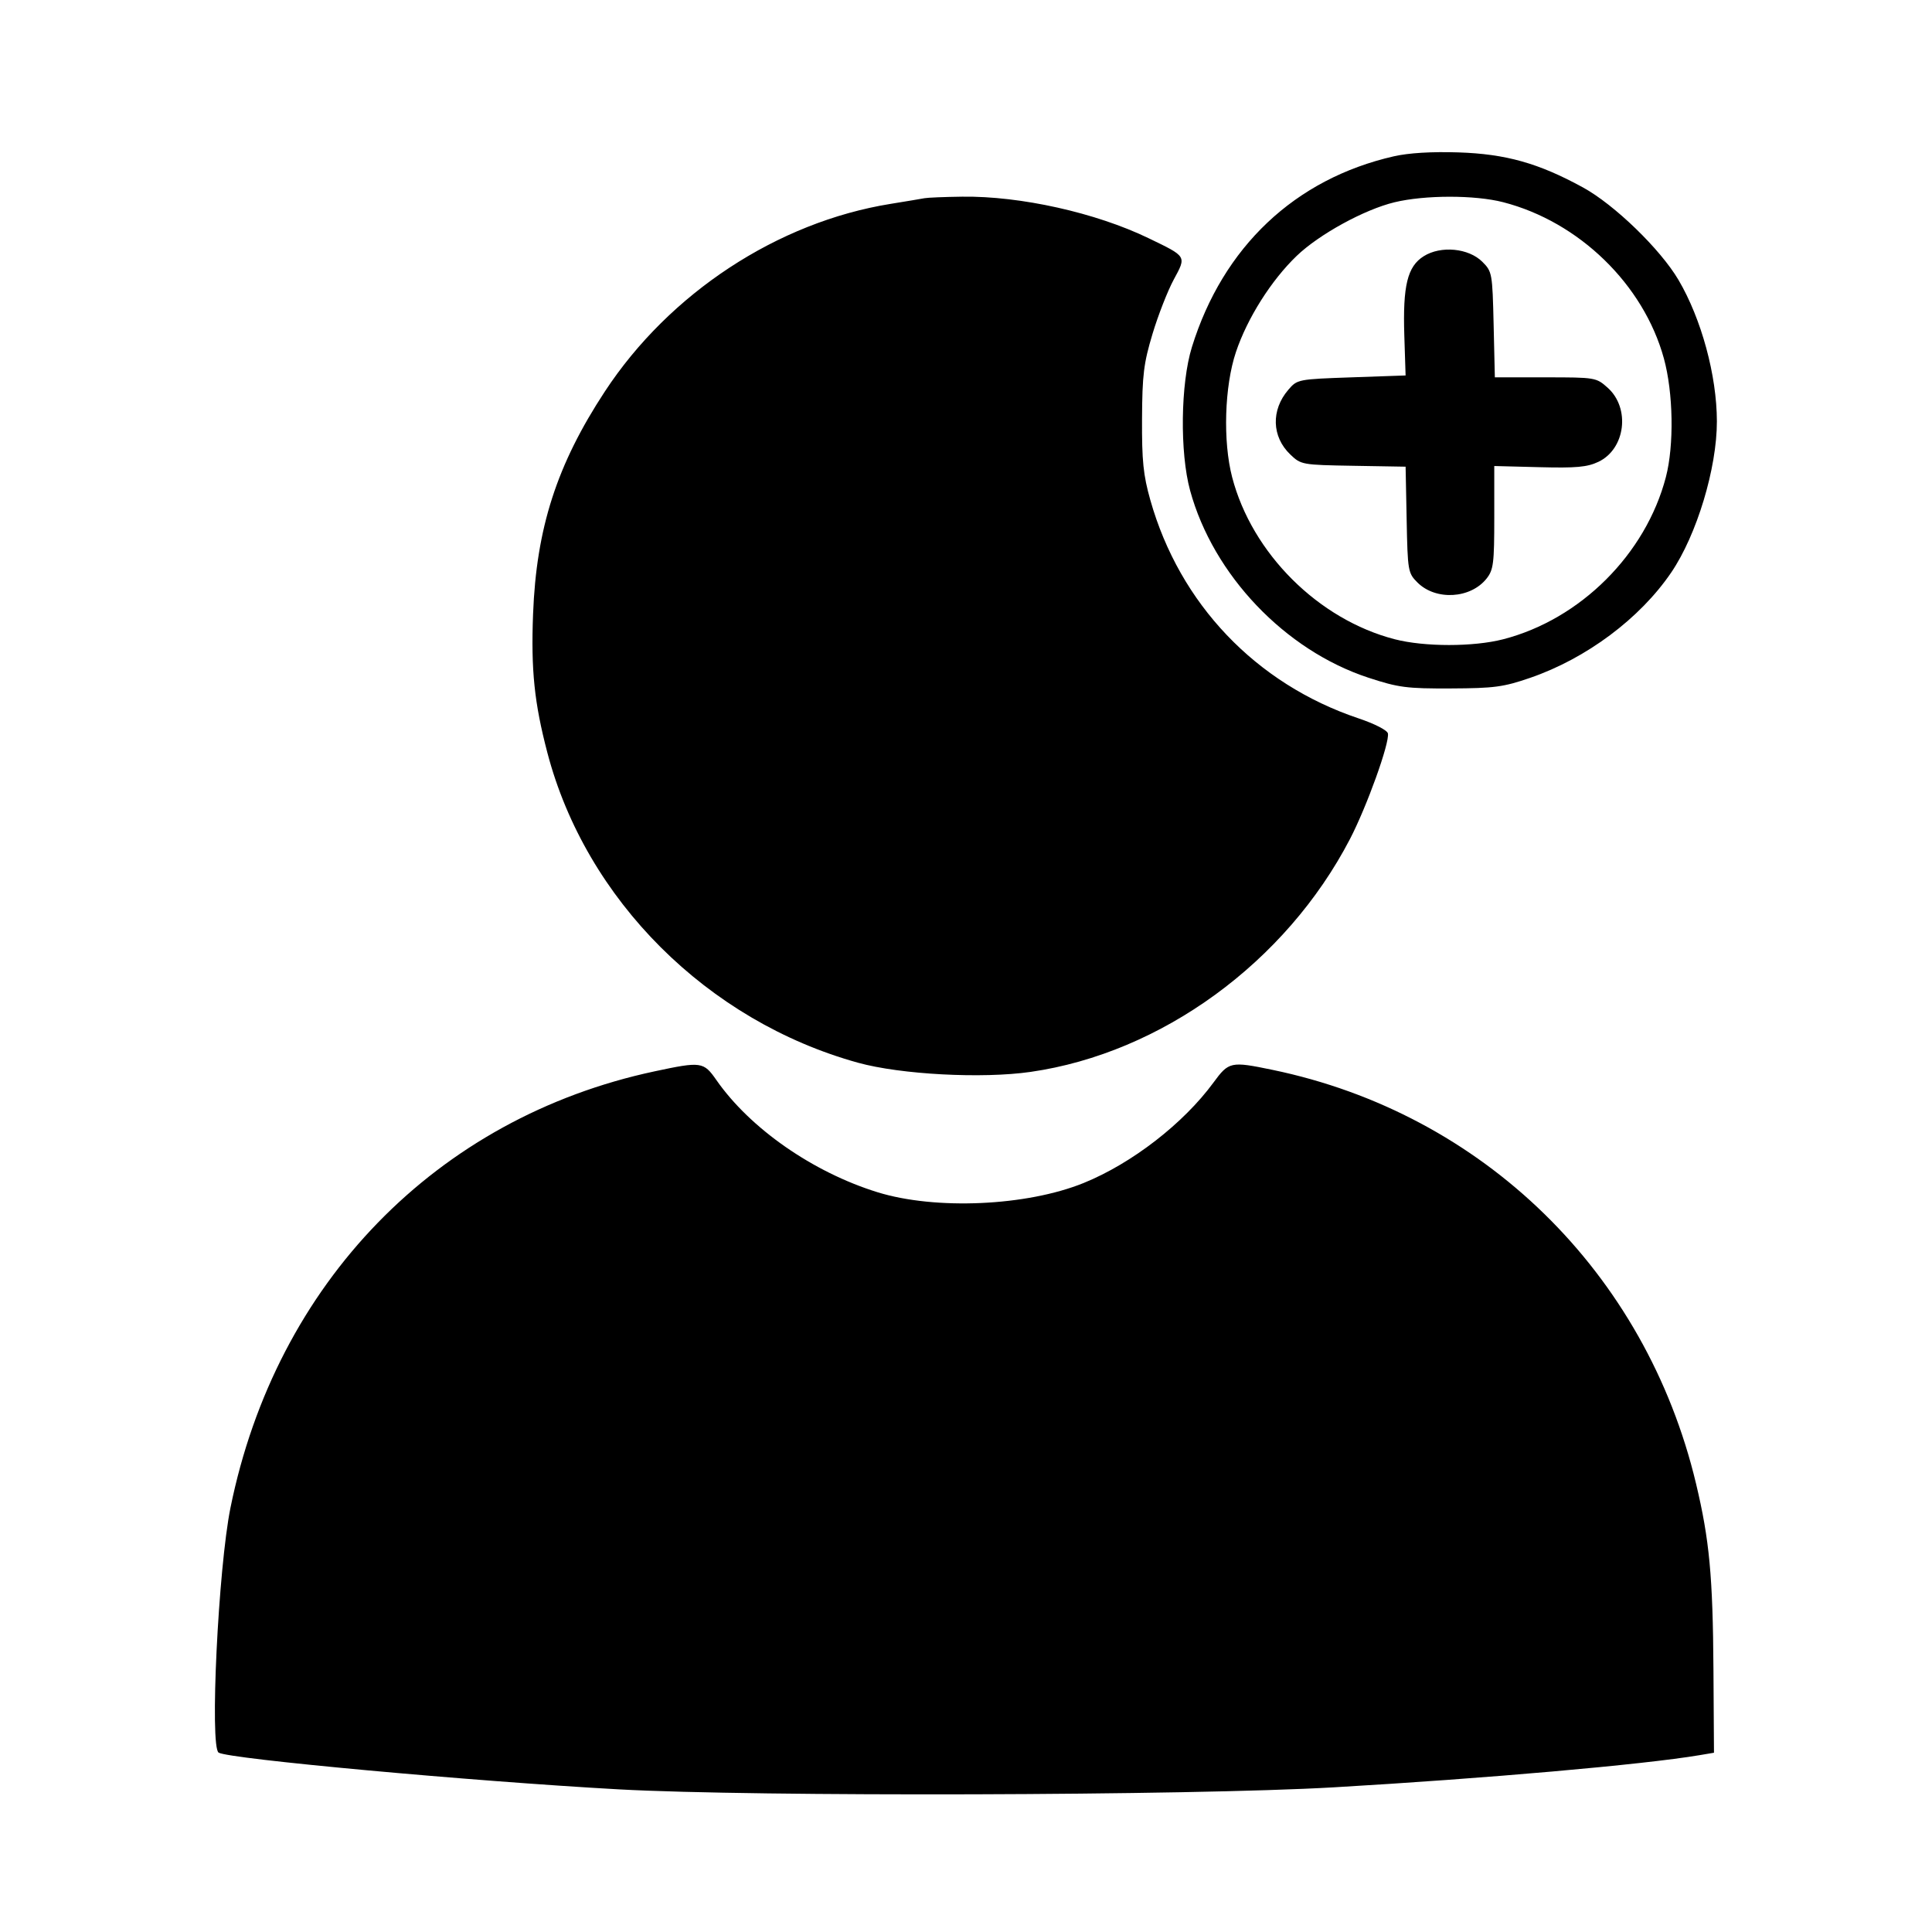
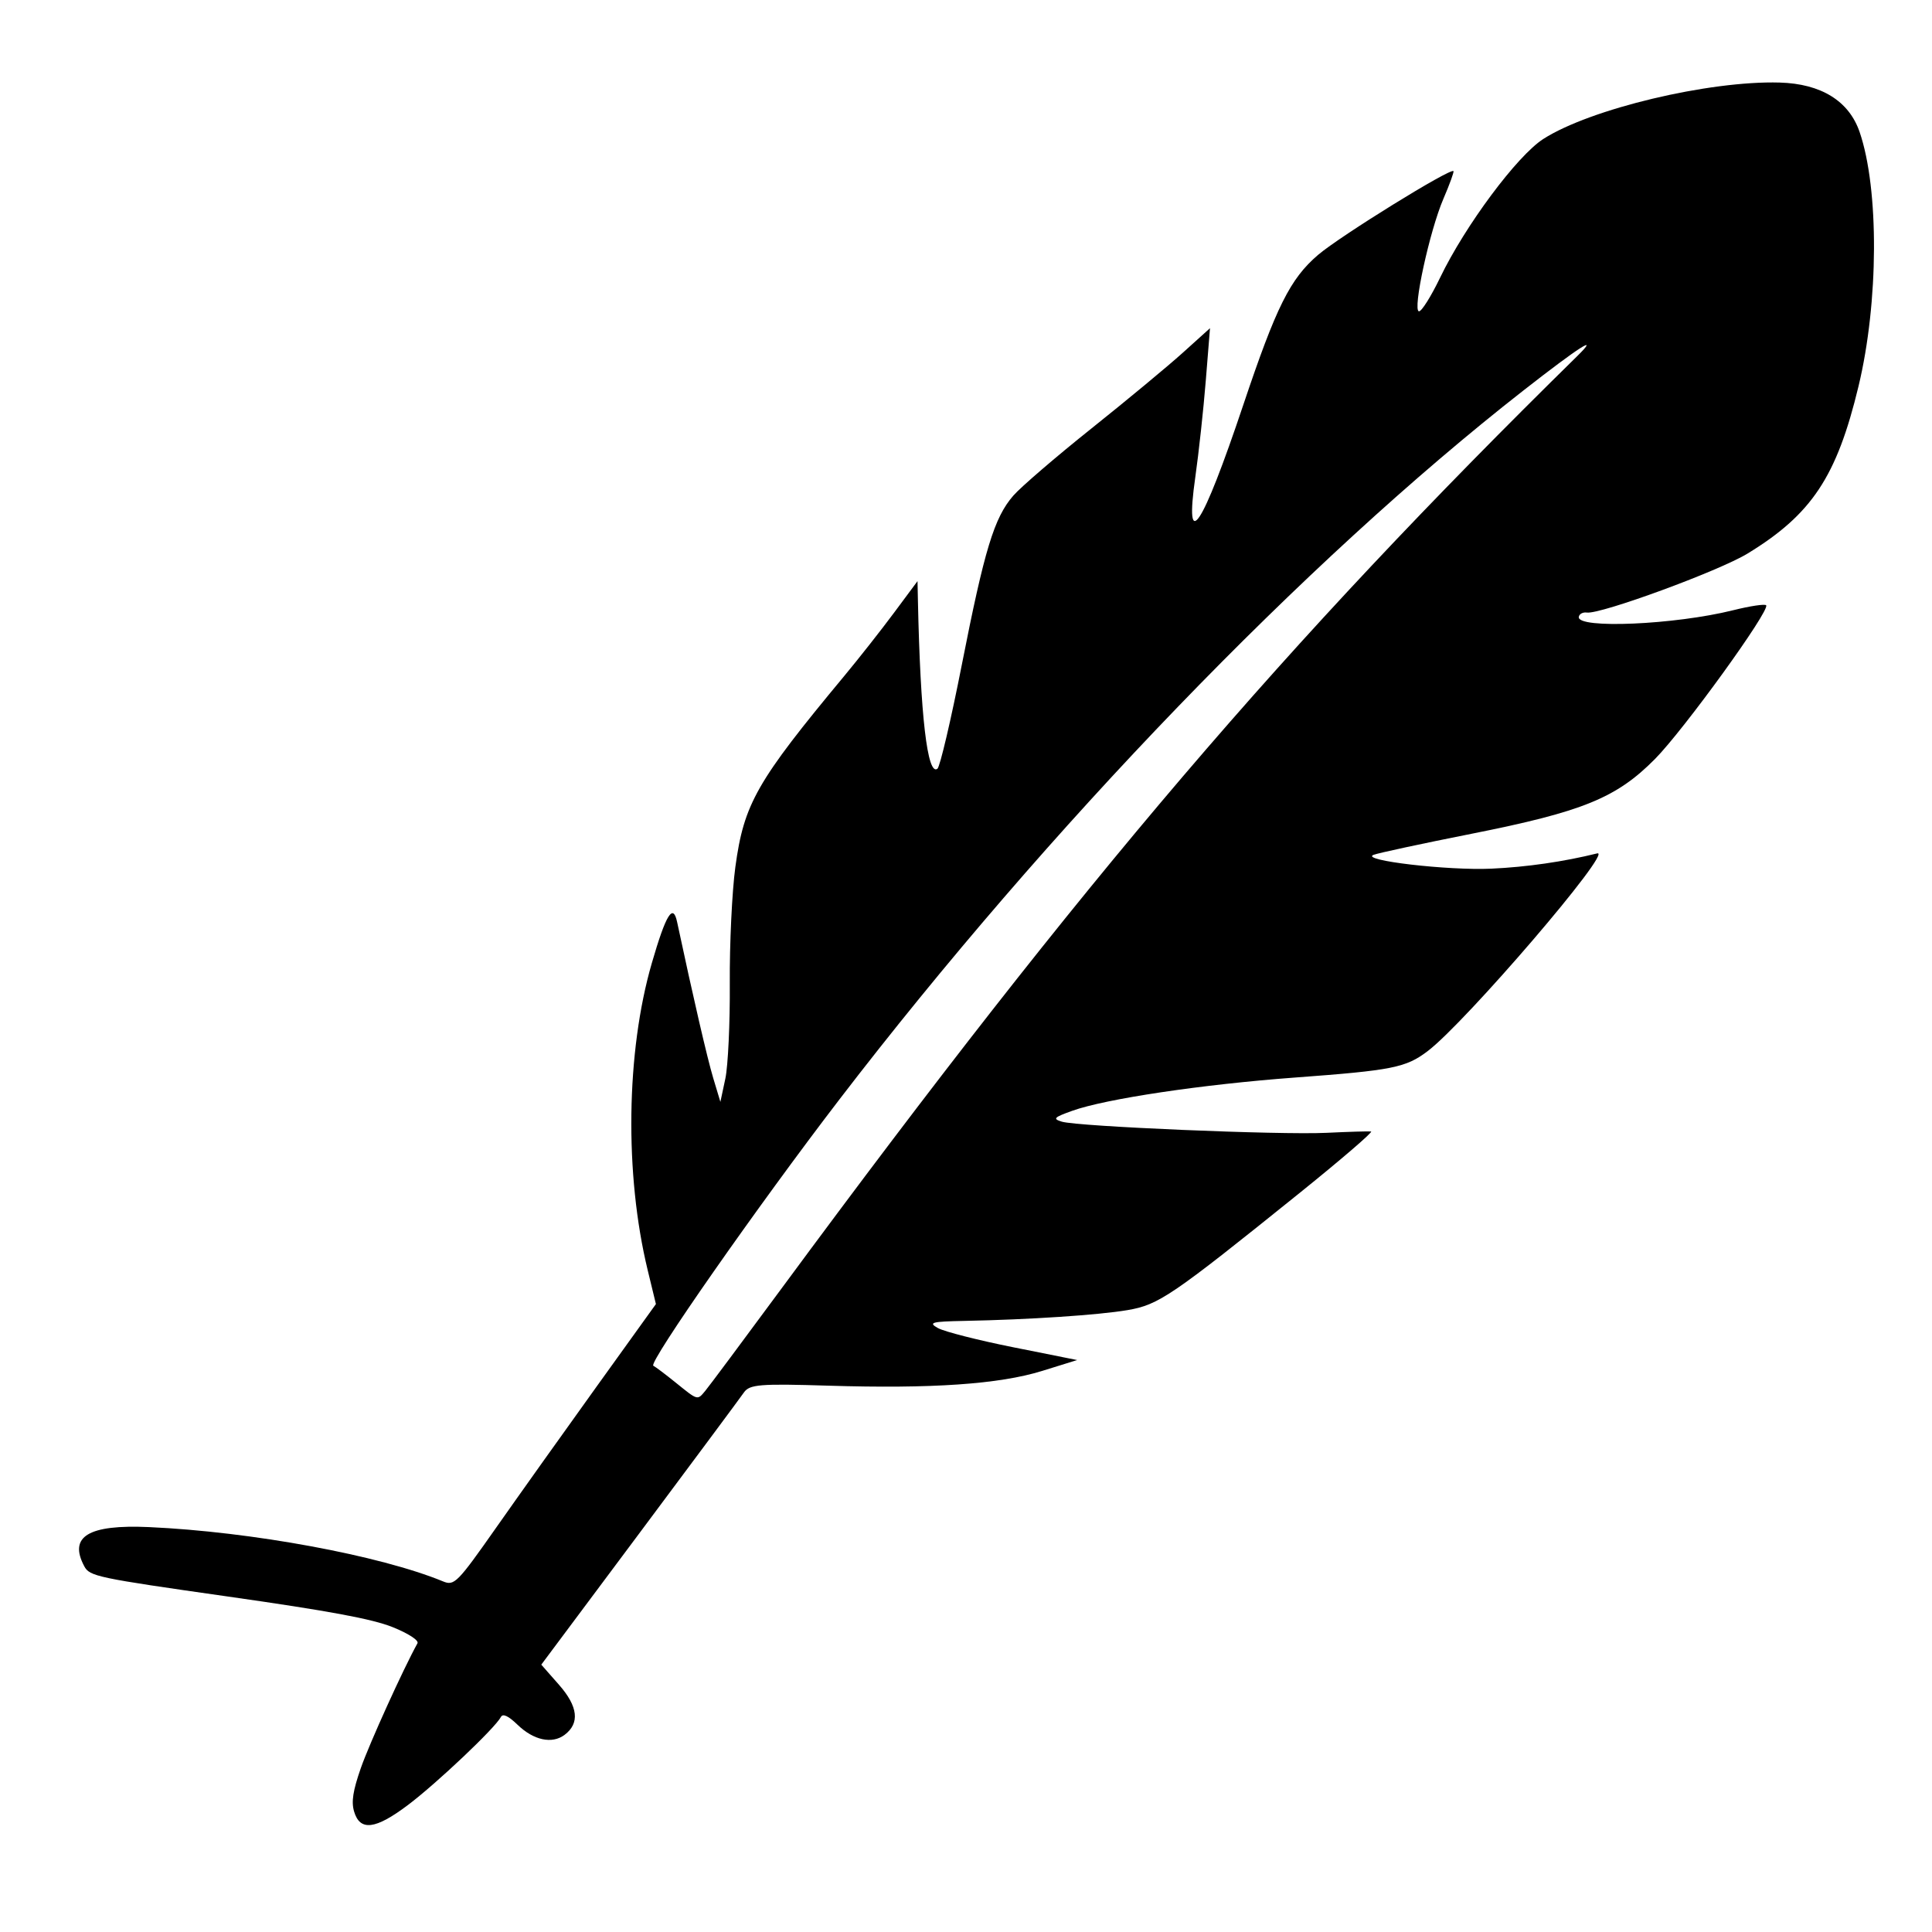
- <svg xmlns="http://www.w3.org/2000/svg" width="36" height="36" viewBox="0 0 512 512">
-   <path fill-rule="evenodd" d="M369.364 41.428C343.171 47.404 324.097 65.432 315.861 92c-2.997 9.669-3.222 27.931-.467 38 6.12 22.368 25.165 42.359 47.251 49.598 7.991 2.619 10.124 2.897 21.855 2.847 11.495-.049 13.926-.374 21-2.808 14.907-5.129 29.101-15.728 37.389-27.918 6.778-9.97 12.122-27.666 12.103-40.079-.017-12.117-4.095-27.13-10.171-37.449-4.806-8.161-16.992-19.962-25.323-24.52-11.751-6.431-20.434-8.873-32.998-9.284-7.094-.231-13.179.138-17.136 1.041M245 52.526c-.825.162-4.875.838-9 1.504-29.946 4.831-58.59 23.644-75.716 49.73-12.724 19.381-18.147 36.203-19.016 58.987-.567 14.851.33 23.531 3.793 36.735 10.224 38.979 42.427 71.113 82.331 82.153 11.311 3.129 32.89 4.274 45.731 2.427 34.647-4.983 67.627-29.022 84.616-61.678 4.485-8.62 10.579-25.574 10.07-28.017-.177-.851-3.511-2.56-7.809-4.003-27.163-9.121-47.379-30.33-55.157-57.864-1.863-6.596-2.248-10.369-2.192-21.5.058-11.668.434-14.721 2.772-22.5 1.489-4.95 4.02-11.43 5.627-14.4 3.397-6.282 3.541-6.045-6.664-10.974C290.388 56.365 270.43 51.917 255 52.12c-4.675.062-9.175.244-10 .406m124.546 1.08c-8.01 1.938-19.96 8.49-25.919 14.214-6.745 6.479-13.08 16.507-16.089 25.473-3.043 9.063-3.486 23.646-1.01 33.155 5.262 20.201 22.864 37.742 43.116 42.967 7.865 2.029 20.847 2.029 28.712 0 20.472-5.282 37.8-22.56 43.124-42.999 2.198-8.44 1.961-22.351-.536-31.436-5.386-19.596-22.475-36.206-42.588-41.395-7.506-1.936-20.755-1.926-28.81.021m7.755 14.293c-4.322 2.715-5.566 7.806-5.142 21.041l.339 10.56-14.339.5c-14.195.495-14.363.528-16.742 3.297-4.61 5.367-4.401 12.428.507 17.13 2.855 2.735 3.112 2.781 16.738 3.013l13.838.235.277 14.053c.268 13.608.358 14.135 2.862 16.638 4.854 4.854 14.109 4.313 18.345-1.073 1.797-2.285 2.016-4.04 2.014-16.178l-.002-13.615 11.978.308c9.742.251 12.658-.014 15.625-1.422 7.16-3.398 8.509-14.219 2.447-19.636-3.033-2.71-3.271-2.75-16.486-2.75h-13.409l-.325-13.98c-.317-13.606-.397-14.051-2.987-16.638-3.638-3.635-10.996-4.337-15.538-1.483M173.5 283.91c-57.807 12.332-100.34 56.086-112.419 115.646-3.243 15.988-5.537 63.426-3.139 64.908 2.713 1.677 66.837 7.563 106.058 9.735 36.148 2.001 151.412 1.673 189.5-.54 40.199-2.336 82.001-6.011 96.861-8.516l3.861-.651-.139-21.996c-.156-24.758-1.06-34.411-4.615-49.314-13.362-56.004-56.47-98.107-112.283-109.667-11.032-2.285-11.528-2.177-15.603 3.373-7.982 10.874-21.605 21.417-34.381 26.609-15.105 6.137-39.312 7.218-54.701 2.441-17.083-5.303-33.699-16.873-42.633-29.688-3.411-4.892-4.005-4.977-16.367-2.34" />
+ <svg xmlns="http://www.w3.org/2000/svg" width="36" height="36" viewBox="0 0 512 512" version="1.1" id="svg1" xml:space="preserve">
+   <defs id="defs1" />
+   <path style="fill:#000000" d="m 93.83,480.035 c -0.751,-2.552 -0.299,-5.459 1.78,-11.439 2.232,-6.422 11.327,-26.462 15.023,-33.105 0.426,-0.766 -2.401,-2.608 -6.574,-4.283 -5.43,-2.179 -16.74,-4.279 -43.772,-8.127 -34.569,-4.922 -36.527,-5.334 -37.949,-7.997 -4.222,-7.908 1.07,-11.111 17.159,-10.387 27.182,1.224 61.214,7.51 77.923,14.393 2.975,1.226 3.78,0.411 14.057,-14.229 5.996,-8.541 17.977,-25.371 26.625,-37.4 l 15.723,-21.871 -2.17,-8.94 c -6.175,-25.438 -5.741,-57.897 1.088,-81.431 3.744,-12.901 5.617,-15.952 6.693,-10.903 4.249,19.928 8.015,36.203 9.574,41.382 l 1.9,6.309 1.311,-6.145 c 0.721,-3.38 1.252,-14.73 1.181,-25.222 -0.071,-10.492 0.592,-24.386 1.474,-30.875 2.284,-16.803 5.616,-22.644 28.903,-50.674 3.822,-4.601 9.744,-12.127 13.16,-16.725 l 6.211,-8.36 0.111,5.251 c 0.644,30.387 2.511,46.461 5.165,44.468 0.677,-0.508 3.587,-12.911 6.467,-27.563 6.005,-30.546 8.575,-38.983 13.651,-44.819 1.991,-2.289 11.293,-10.286 20.67,-17.77 9.377,-7.485 20.29,-16.532 24.25,-20.105 l 7.2,-6.496 -1.12,13.917 c -0.616,7.654 -1.862,19.13 -2.769,25.501 -2.944,20.677 1.727,13.657 12.716,-19.111 8.714,-25.983 12.416,-33.408 19.817,-39.738 5.814,-4.973 35.168,-23.132 35.874,-22.192 0.173,0.23 -1.028,3.534 -2.668,7.342 -3.635,8.438 -8.231,29.562 -6.486,29.81 0.678,0.097 3.198,-3.904 5.599,-8.891 6.652,-13.815 20.441,-32.346 27.374,-36.788 12.462,-7.985 43.892,-15.483 62.638,-14.944 10.98,0.316 18.36,4.881 21.178,13.102 5.19,15.136 5.061,45.112 -0.289,67.371 -5.759,23.96 -12.392,33.961 -29.414,44.35 -7.58,4.626 -38.969,16.148 -42.589,15.633 -1.058,-0.151 -2.015,0.373 -2.128,1.165 -0.455,3.196 25.476,2.069 40.889,-1.777 4.517,-1.127 8.462,-1.718 8.766,-1.312 1.047,1.395 -21.81,32.992 -29.464,40.729 -10.218,10.329 -19.147,13.968 -48.655,19.828 -13.102,2.602 -24.778,5.113 -25.947,5.581 -3.643,1.458 19.711,4.189 31.271,3.656 9.367,-0.432 19.117,-1.84 28.022,-4.048 4.473,-1.109 -34.863,44.769 -44.927,52.398 -5.794,4.392 -9.323,5.096 -35.141,7.004 -24.624,1.82 -50.136,5.627 -59.038,8.809 -4.892,1.749 -5.258,2.128 -2.787,2.884 4.229,1.293 57.735,3.552 70.132,2.96 5.906,-0.282 11.232,-0.442 11.835,-0.356 0.603,0.086 -7.946,7.438 -18.998,16.338 -33.858,27.266 -37.268,29.588 -45.522,30.994 -7.722,1.315 -26.131,2.534 -43.301,2.866 -8.681,0.168 -9.628,0.428 -6.953,1.907 1.703,0.942 10.698,3.232 19.988,5.089 l 16.891,3.377 -9.267,2.879 c -11.337,3.523 -29.267,4.762 -56.624,3.913 -18.2,-0.565 -20.94,-0.343 -22.432,1.817 -0.935,1.353 -13.397,18.133 -27.694,37.288 l -25.995,34.827 4.699,5.342 c 5.061,5.754 5.554,10.199 1.471,13.265 -3.317,2.49 -8.204,1.439 -12.463,-2.681 -2.435,-2.356 -3.899,-3.038 -4.41,-2.057 -1.524,2.921 -16.968,17.548 -24.617,23.315 -8.667,6.534 -12.736,7.018 -14.3,1.701 z M 186.887,368.609 c 0.961,-1.149 10.177,-13.518 20.478,-27.486 79.907,-108.347 132.826,-170.344 210.635,-246.769 6.159,-6.05 0.547,-2.463 -14.282,9.129 -57.948,45.296 -125.961,115.796 -181.309,187.94 -21.584,28.135 -50.681,69.774 -49.271,70.509 0.613,0.319 3.271,2.324 5.908,4.455 5.947,4.806 5.73,4.745 7.841,2.221 z" id="path2" />
</svg>
